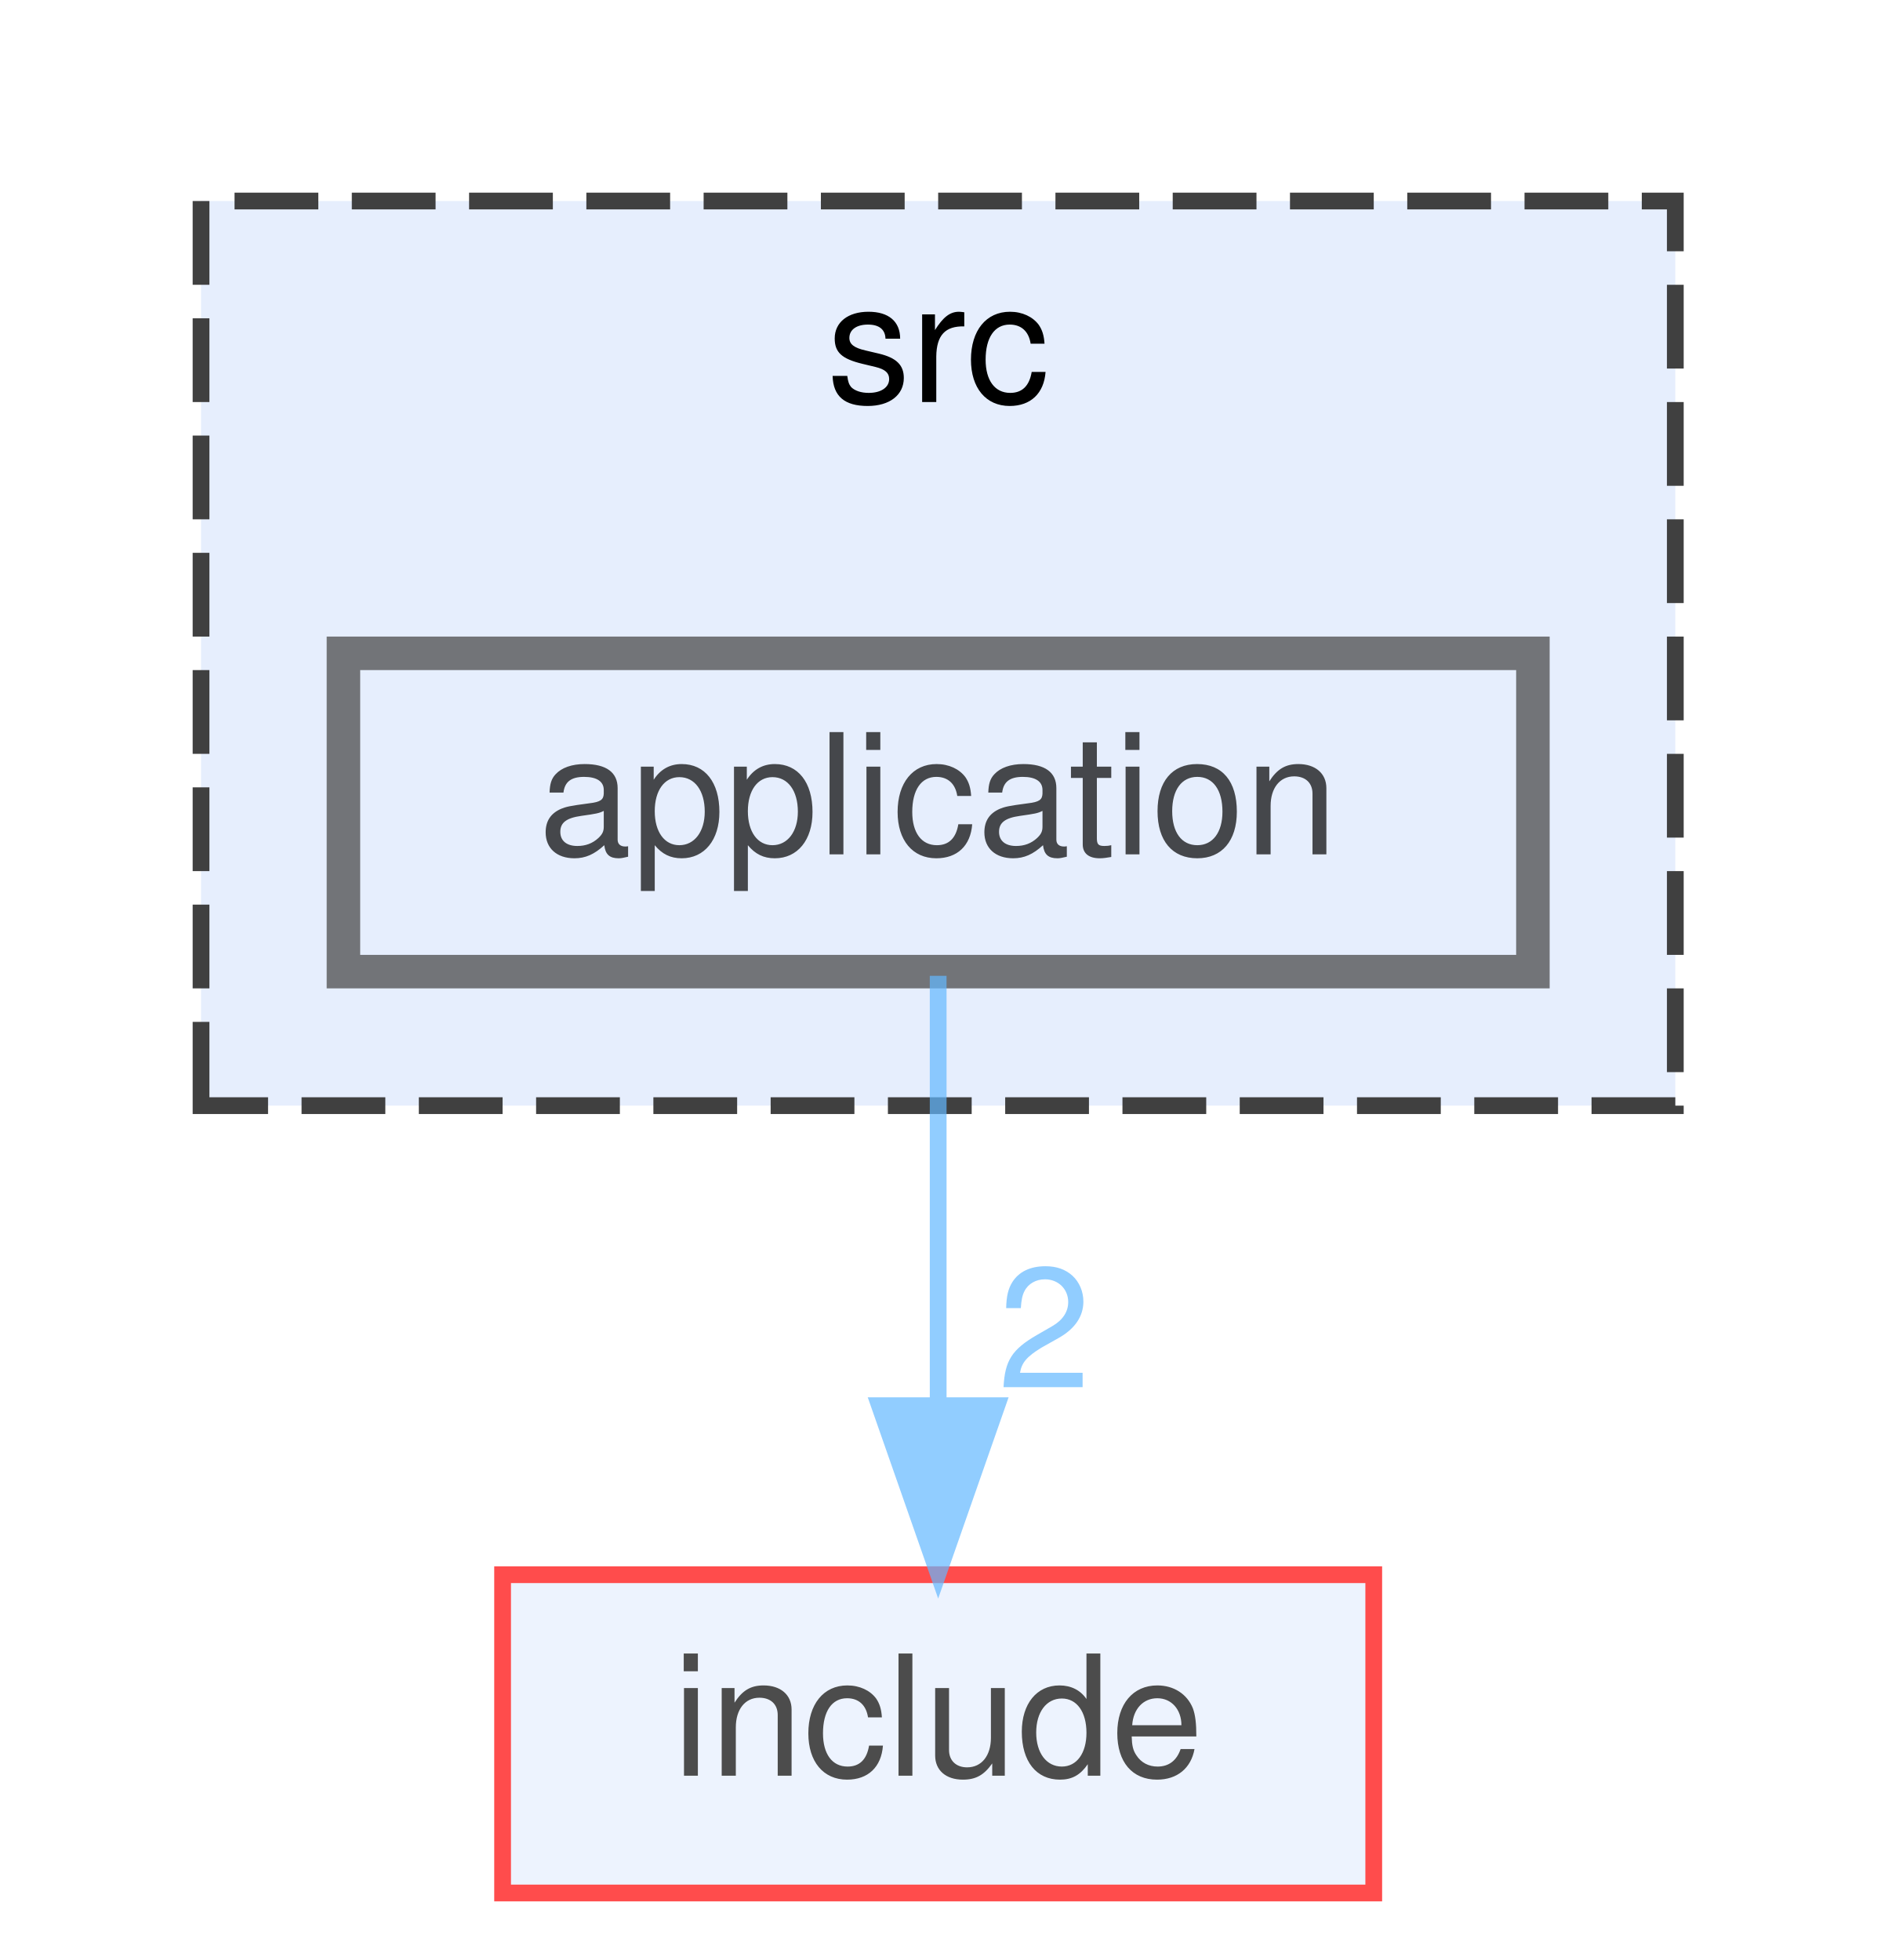
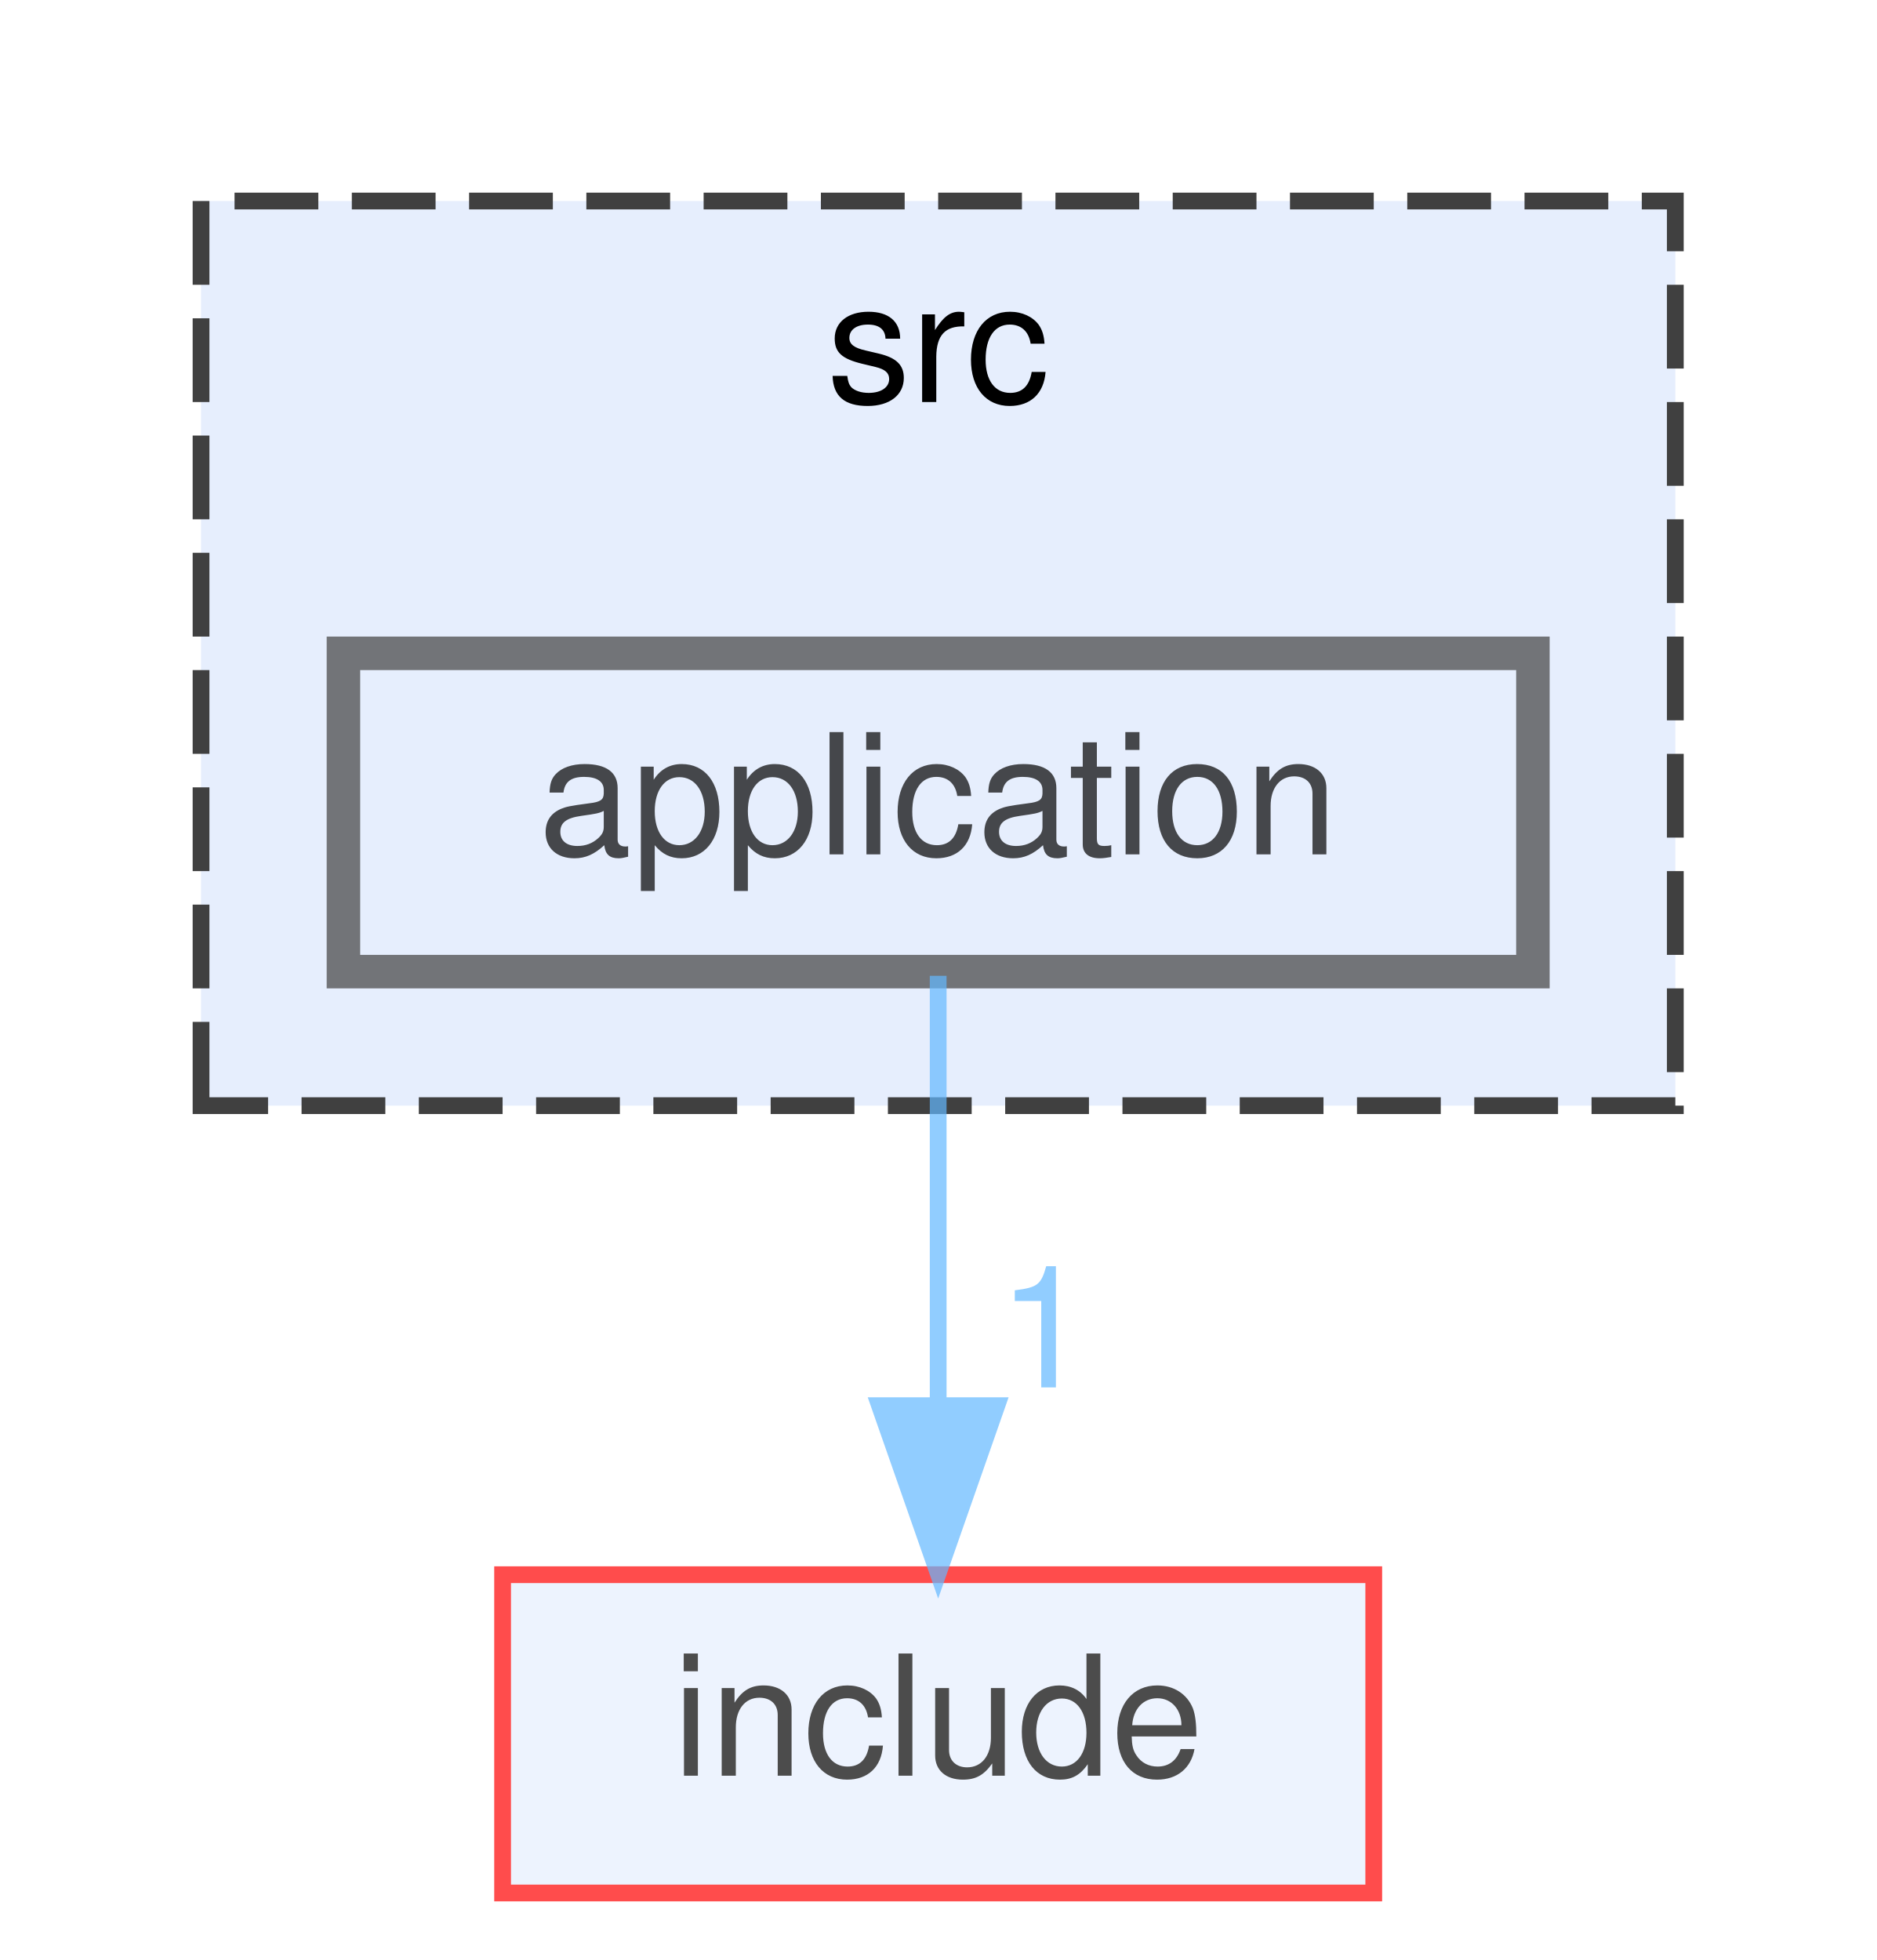
<svg xmlns="http://www.w3.org/2000/svg" xmlns:xlink="http://www.w3.org/1999/xlink" width="112pt" height="117pt" viewBox="0.00 0.00 112.00 117.00">
  <svg id="main" version="1.1" xml:space="preserve">
    <style type="text/css">
.node, .edge {opacity: 0.7;}
.node.selected, .edge.selected {opacity: 1;}
.edge:hover path { stroke: red; }
.edge:hover polygon { stroke: red; fill: red; }
</style>
    <svg id="graph" class="graph">
      <g id="graph0" class="graph" transform="scale(1 1) rotate(0) translate(4 113)">
        <g id="clust1" class="cluster">
          <g id="a_clust1">
            <a xlink:href="dir_68267d1309a1af8e8297ef4c3efbcdba.html" target="_top" xlink:title="src">
              <polygon fill="#e6eefd" stroke="#404040" stroke-dasharray="5,2" points="8,-47 8,-101 96,-101 96,-47 8,-47" />
              <text text-anchor="middle" x="52" y="-89" font-family="Helvetica,sans-Serif" font-size="10.00">src</text>
            </a>
          </g>
        </g>
        <g id="node1" class="node">
          <g id="a_node1">
            <a xlink:href="dir_844f6ab5c2ae79211596f3dcdd81adb7.html" target="_top" xlink:title="application">
              <polygon fill="#e6eefd" stroke="#404040" stroke-width="2" points="87.5,-74 16.5,-74 16.5,-55 87.5,-55 87.5,-74" />
              <text text-anchor="middle" x="52" y="-62" font-family="Helvetica,sans-Serif" font-size="10.00">application</text>
            </a>
          </g>
        </g>
        <g id="node2" class="node">
          <g id="a_node2">
            <a xlink:href="dir_d44c64559bbebec7f509842c48db8b23.html" target="_top" xlink:title="include">
              <polygon fill="#e6eefd" stroke="red" points="78,-19 26,-19 26,0 78,0 78,-19" />
              <text text-anchor="middle" x="52" y="-7" font-family="Helvetica,sans-Serif" font-size="10.00">include</text>
            </a>
          </g>
        </g>
        <g id="edge1" class="edge">
          <g id="a_edge1">
-             <a xlink:href="dir_000002_000021.html" target="_top">
+             <a xlink:href="dir_000002_000023.html" target="_top">
              <path fill="none" stroke="#63b8ff" d="M52,-54.75C52,-47.8 52,-37.85 52,-29.13" />
              <polygon fill="#63b8ff" stroke="#63b8ff" points="55.5,-29.09 52,-19.09 48.5,-29.09 55.5,-29.09" />
            </a>
          </g>
          <g id="a_edge1-headlabel">
-             <a xlink:href="dir_000002_000021.html" target="_top" xlink:title="2">
-               <text text-anchor="middle" x="58.34" y="-30.18" font-family="Helvetica,sans-Serif" font-size="10.00" fill="#63b8ff">2</text>
+             <a xlink:href="dir_000002_000023.html" target="_top" xlink:title="1">
+               <text text-anchor="middle" x="58.34" y="-30.18" font-family="Helvetica,sans-Serif" font-size="10.00" fill="#63b8ff">1</text>
            </a>
          </g>
        </g>
      </g>
    </svg>
  </svg>
  <style type="text/css">

[data-mouse-over-selected='false'] { opacity: 0.7; }
[data-mouse-over-selected='true']  { opacity: 1.0; }

</style>
</svg>
